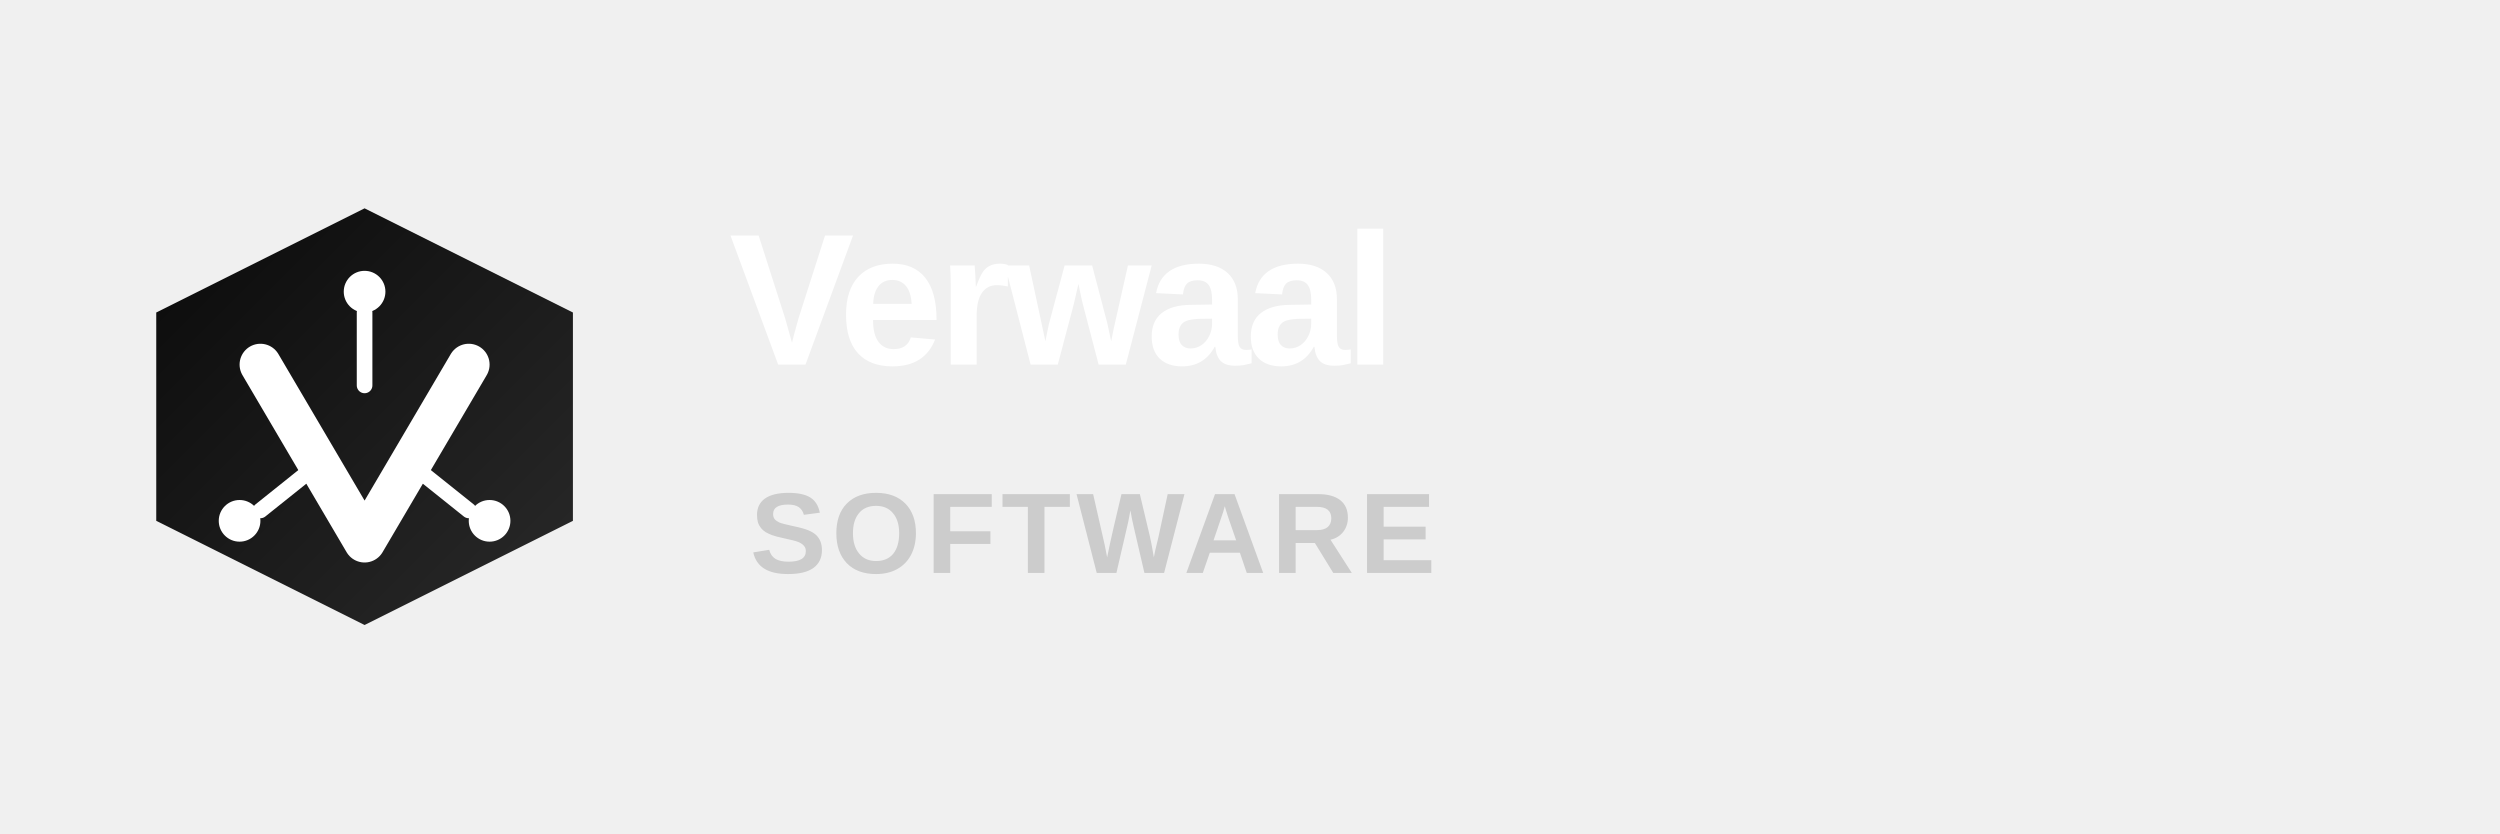
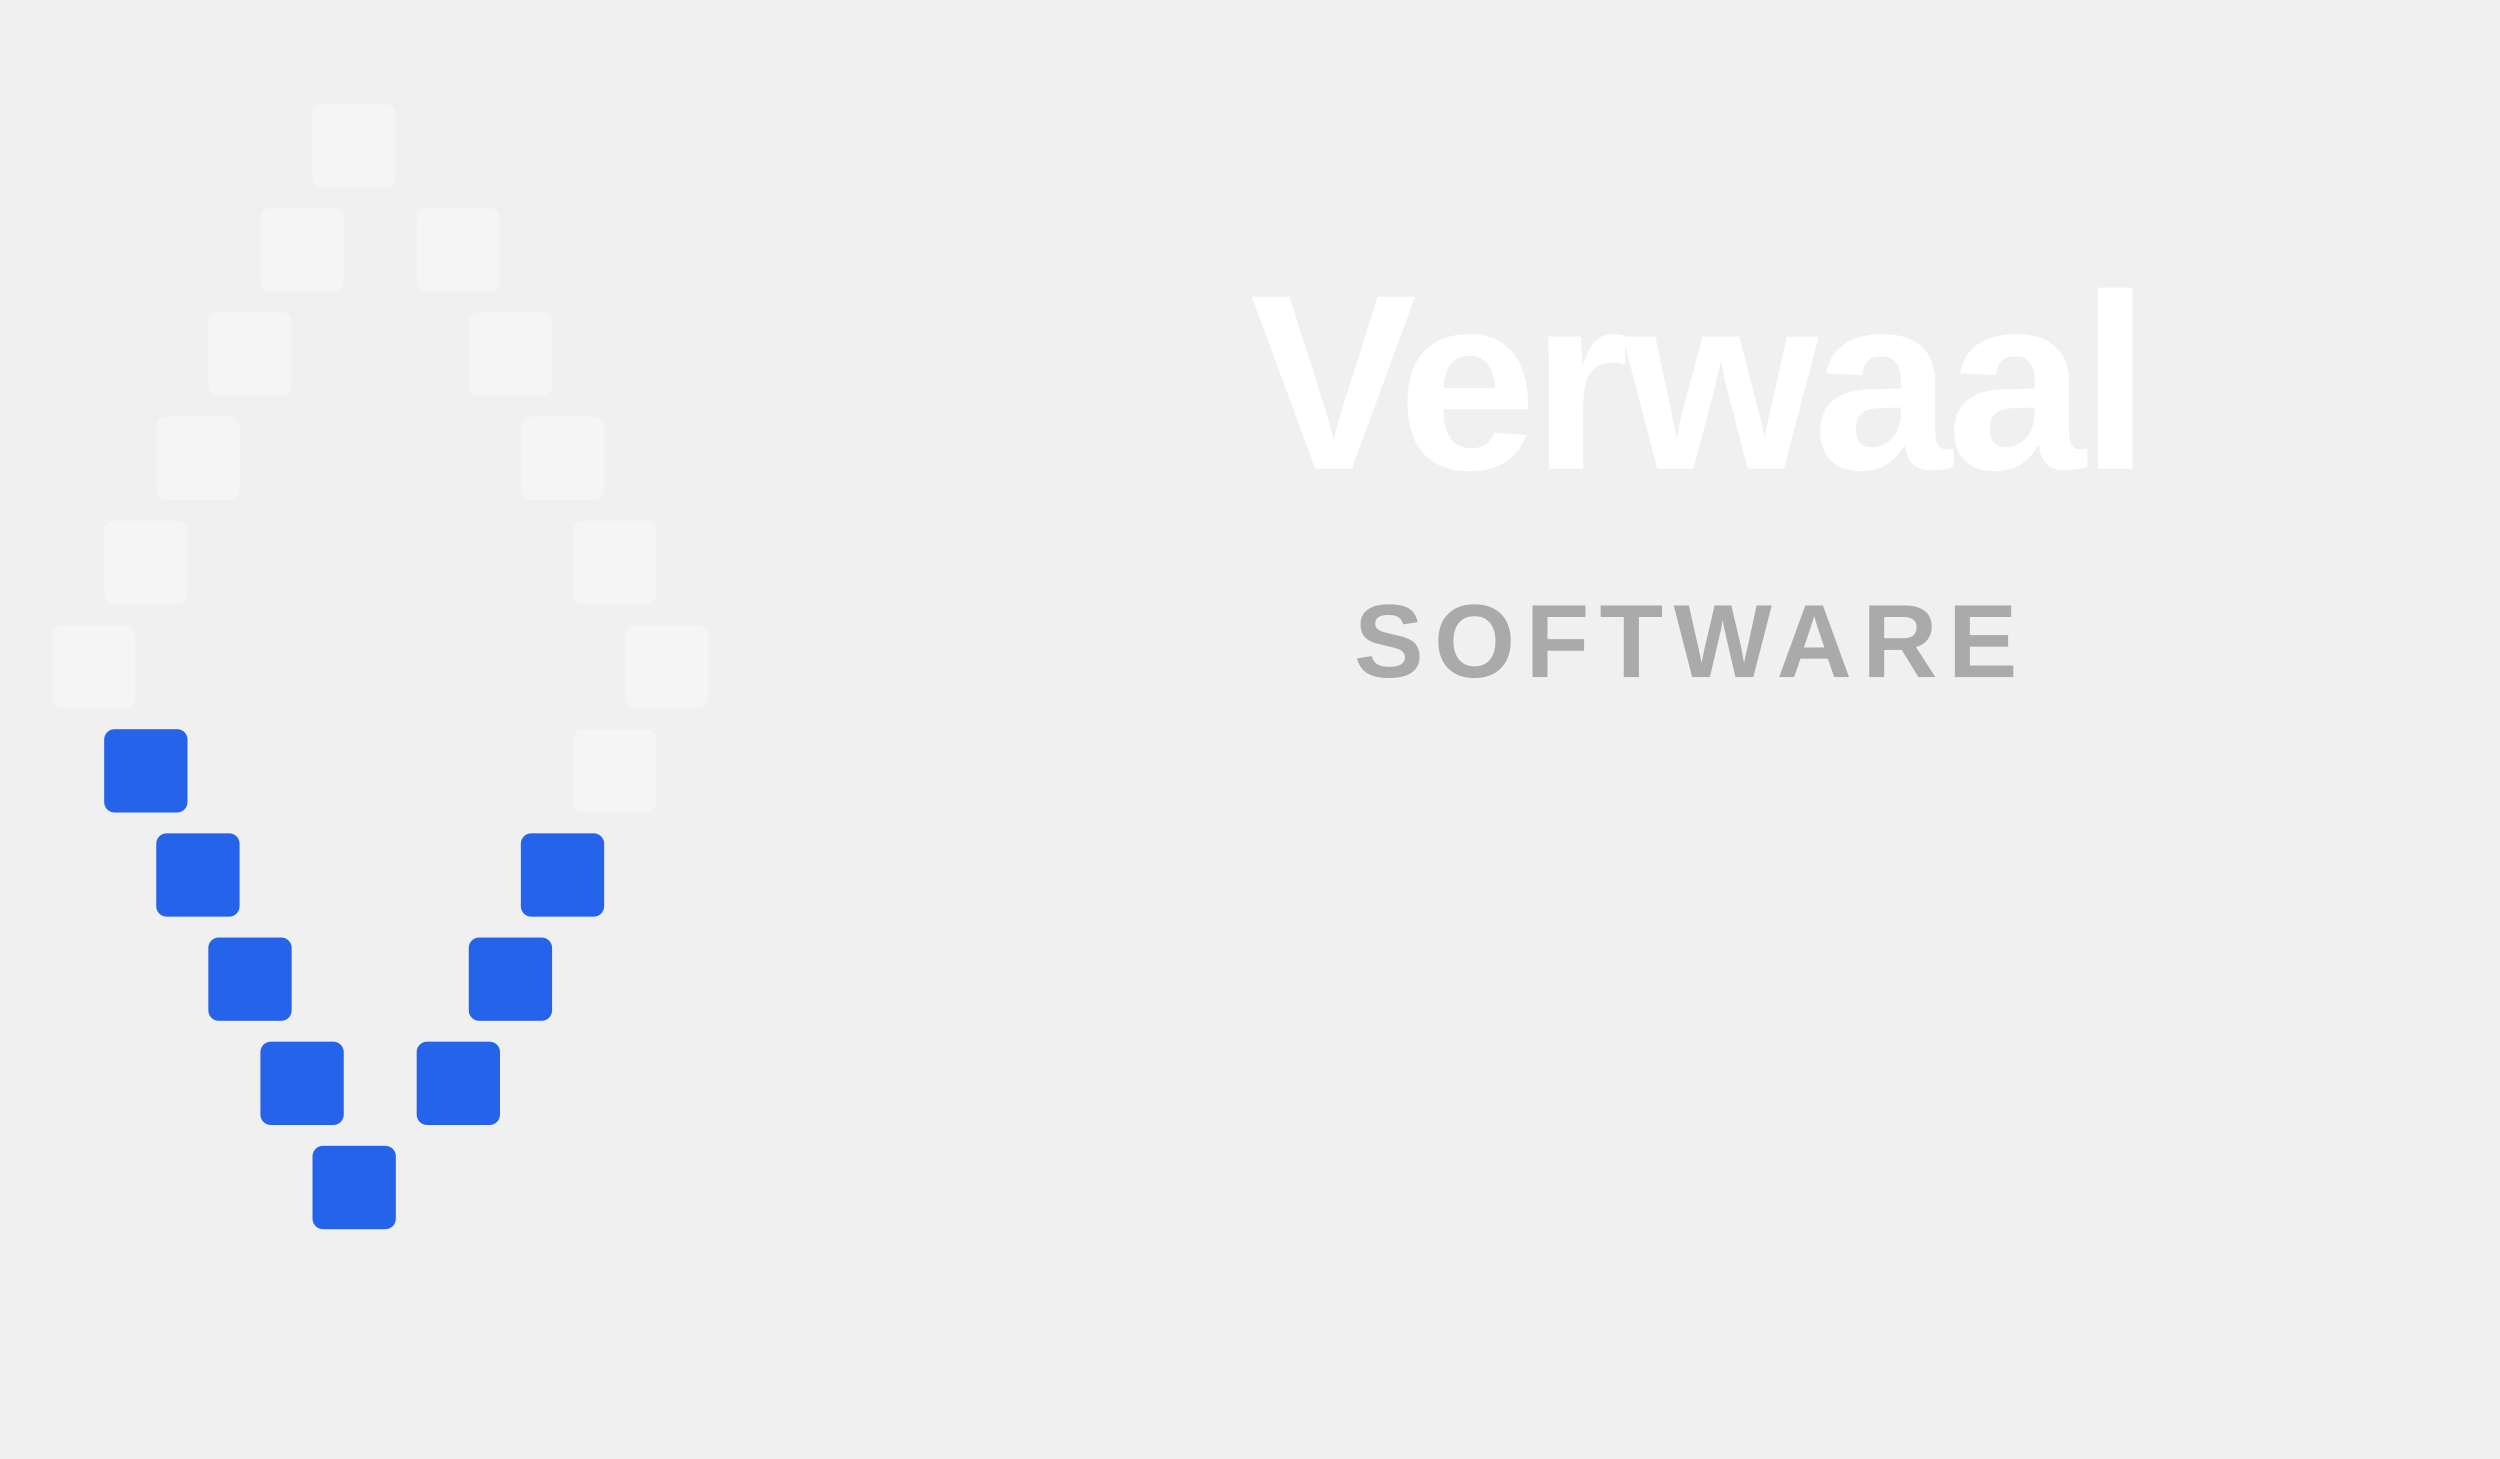
- <svg xmlns="http://www.w3.org/2000/svg" viewBox="0 0 240 80" preserveAspectRatio="xMidYMid meet" fill="none">
+ <svg xmlns="http://www.w3.org/2000/svg" viewBox="0 0 240 140" preserveAspectRatio="xMidYMid meet">
  <defs>
-     <linearGradient id="darkGrad" x1="0%" y1="0%" x2="100%" y2="100%">
-       <stop offset="0%" stop-color="#0a0a0a" />
-       <stop offset="100%" stop-color="#2a2a2a" />
-     </linearGradient>
+     <style>
+             .dot-light { fill: #f5f5f5; }
+             .dot-accent { fill: #2563EB; }
+         </style>
  </defs>
-   <g transform="translate(15, 20)">
-     <path d="M20 0L40 10V30L20 40L0 30V10L20 0Z" fill="url(#darkGrad)" />
-     <path d="M10 15L20 32L30 15" stroke="white" stroke-width="4" stroke-linecap="round" stroke-linejoin="round" />
-     <circle cx="20" cy="8" r="2" fill="white" />
-     <circle cx="8" cy="30" r="2" fill="white" />
-     <circle cx="32" cy="30" r="2" fill="white" />
-     <line x1="20" y1="10" x2="20" y2="17" stroke="white" stroke-width="1.5" stroke-linecap="round" />
-     <line x1="10" y1="29" x2="15" y2="25" stroke="white" stroke-width="1.5" stroke-linecap="round" />
-     <line x1="30" y1="29" x2="25" y2="25" stroke="white" stroke-width="1.5" stroke-linecap="round" />
-   </g>
-   <text x="70" y="35" font-family="Segoe UI, Arial, sans-serif" font-size="18" font-weight="700" fill="white" letter-spacing="-0.5">Verwaal</text>
-   <text x="72" y="55" font-family="Segoe UI, Arial, sans-serif" font-size="11" font-weight="600" fill="#ccc" letter-spacing="0.5">SOFTWARE</text>
+   <rect class="dot-light" x="30" y="10" width="8" height="8" rx="1" />
+   <rect class="dot-light" x="25" y="20" width="8" height="8" rx="1" />
+   <rect class="dot-light" x="40" y="20" width="8" height="8" rx="1" />
+   <rect class="dot-light" x="20" y="30" width="8" height="8" rx="1" />
+   <rect class="dot-light" x="45" y="30" width="8" height="8" rx="1" />
+   <rect class="dot-light" x="15" y="40" width="8" height="8" rx="1" />
+   <rect class="dot-light" x="50" y="40" width="8" height="8" rx="1" />
+   <rect class="dot-light" x="10" y="50" width="8" height="8" rx="1" />
+   <rect class="dot-light" x="55" y="50" width="8" height="8" rx="1" />
+   <rect class="dot-light" x="5" y="60" width="8" height="8" rx="1" />
+   <rect class="dot-light" x="60" y="60" width="8" height="8" rx="1" />
+   <rect class="dot-accent" x="10" y="70" width="8" height="8" rx="1" />
+   <rect class="dot-light" x="55" y="70" width="8" height="8" rx="1" />
+   <rect class="dot-accent" x="15" y="80" width="8" height="8" rx="1" />
+   <rect class="dot-accent" x="50" y="80" width="8" height="8" rx="1" />
+   <rect class="dot-accent" x="20" y="90" width="8" height="8" rx="1" />
+   <rect class="dot-accent" x="45" y="90" width="8" height="8" rx="1" />
+   <rect class="dot-accent" x="25" y="100" width="8" height="8" rx="1" />
+   <rect class="dot-accent" x="40" y="100" width="8" height="8" rx="1" />
+   <rect class="dot-accent" x="30" y="110" width="8" height="8" rx="1" />
+   <text x="120" y="45" font-family="-apple-system, BlinkMacSystemFont, 'Segoe UI', Arial, sans-serif" font-size="24" font-weight="700" fill="#fff" letter-spacing="-0.5">Verwaal</text>
+   <text x="130" y="65" font-family="-apple-system, BlinkMacSystemFont, 'Segoe UI', Arial, sans-serif" font-size="10" font-weight="600" fill="#aaa" letter-spacing="1">SOFTWARE</text>
</svg>
